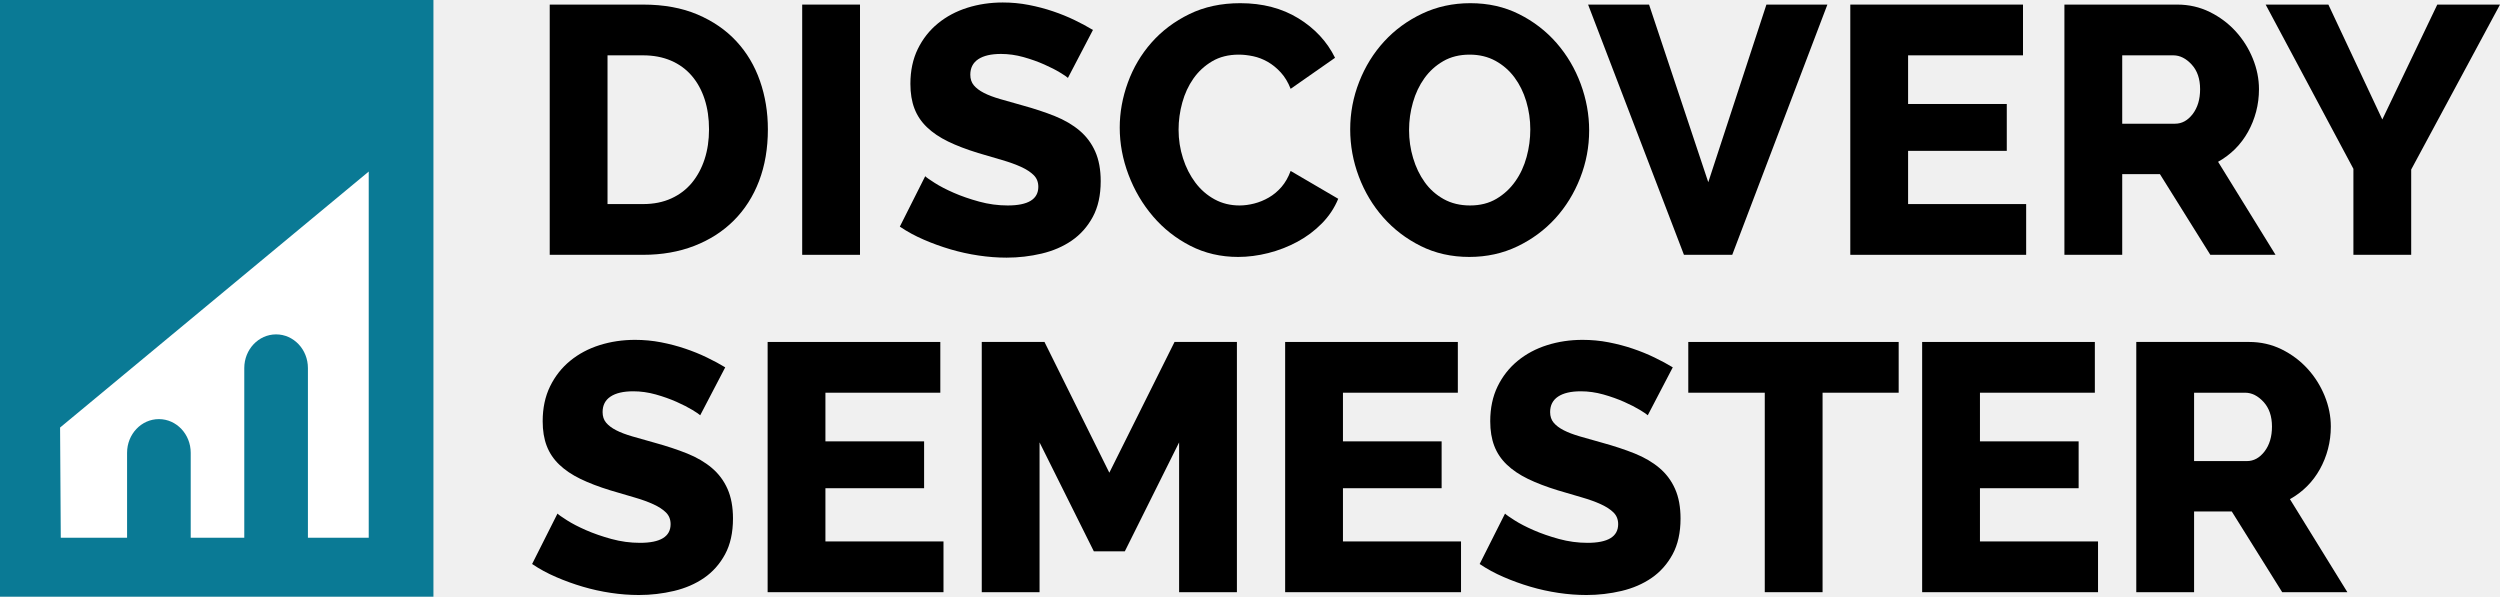
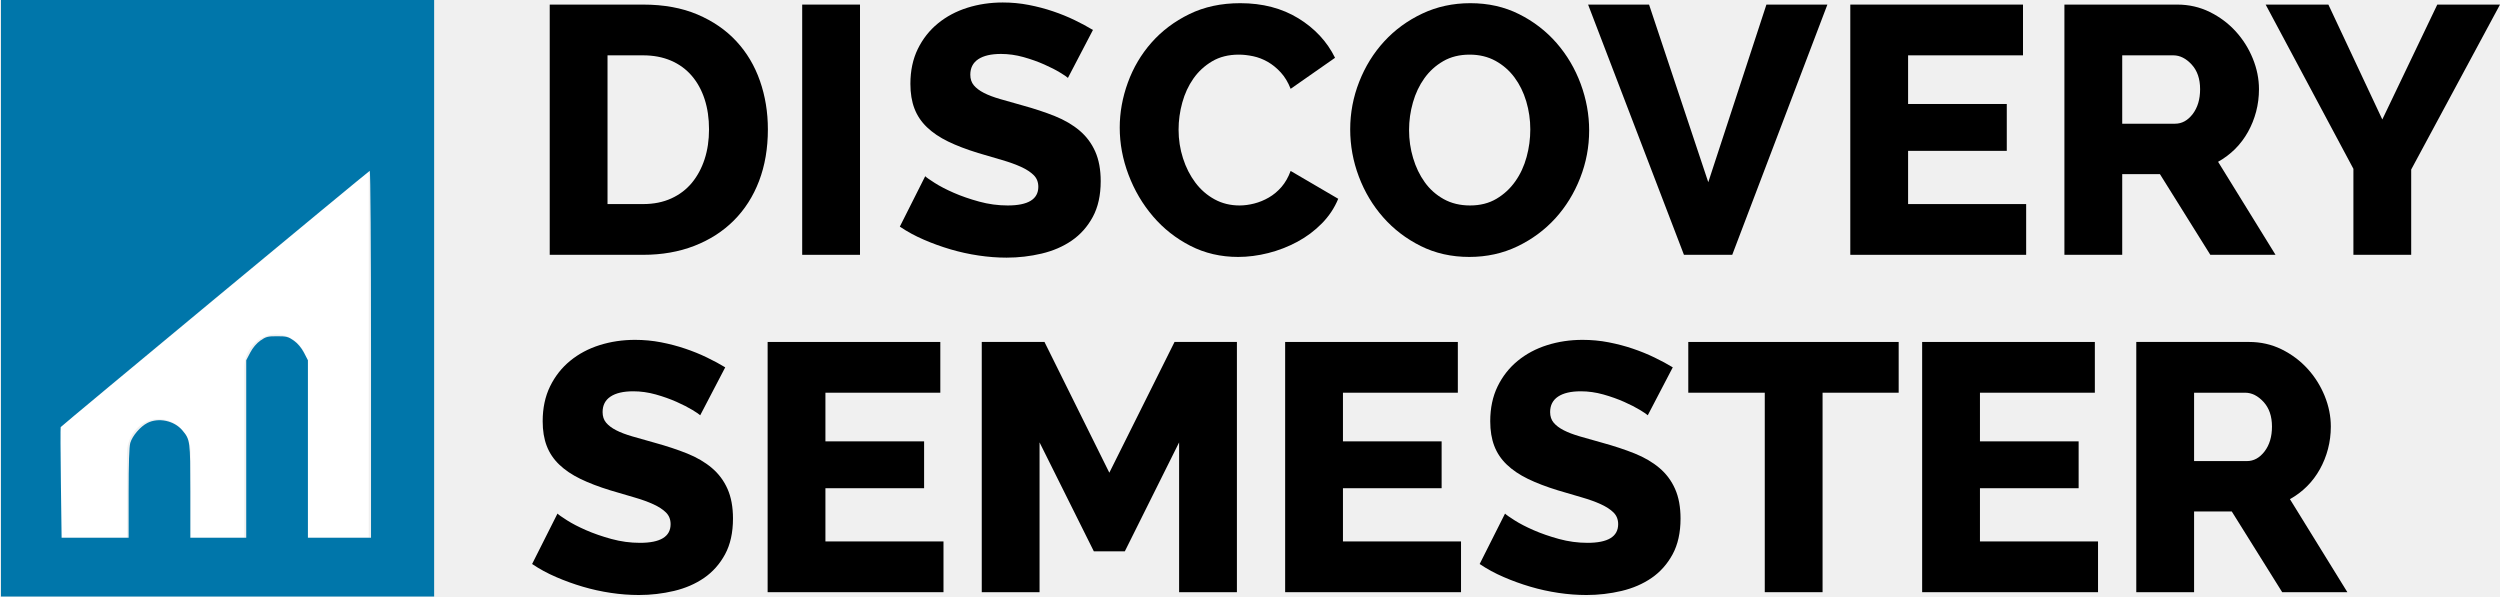
<svg xmlns="http://www.w3.org/2000/svg" version="1.1" id="svg2" xml:space="preserve" width="171.836" height="41.013" viewBox="0 0 171.836 41.013">
  <defs id="defs6" />
  <g id="g10" transform="matrix(1.333333,0,0,-1.333333,0,41.0136)">
    <g id="g12" transform="scale(0.1)">
      <path d="m 365.508,240.922 c 0,5.691 -0.758,10.867 -2.27,15.535 -1.519,4.66 -3.726,8.684 -6.633,12.082 -2.91,3.387 -6.484,5.996 -10.718,7.813 -4.242,1.816 -9.028,2.722 -14.356,2.722 h -18.347 v -76.672 h 18.347 c 5.449,0 10.293,0.969 14.539,2.914 4.239,1.93 7.778,4.629 10.625,8.075 2.844,3.457 5.024,7.511 6.543,12.179 1.512,4.657 2.27,9.774 2.27,15.352 z m -82.121,-64.68 v 128.996 h 48.144 c 10.66,0 19.989,-1.699 27.981,-5.09 7.992,-3.398 14.683,-7.996 20.078,-13.808 5.387,-5.809 9.441,-12.625 12.168,-20.438 2.73,-7.812 4.09,-16.144 4.09,-24.98 0,-9.817 -1.52,-18.684 -4.543,-26.621 -3.028,-7.934 -7.36,-14.707 -12.989,-20.344 -5.632,-5.637 -12.418,-9.988 -20.347,-13.086 -7.934,-3.086 -16.75,-4.629 -26.438,-4.629 h -48.144" style="fill:#000000;fill-opacity:1;fill-rule:nonzero;stroke:none" id="path14" />
      <path d="m 413.539,176.242 v 128.996 h 29.797 V 176.242 h -29.797" style="fill:#000000;fill-opacity:1;fill-rule:nonzero;stroke:none" id="path16" />
      <path d="m 550.527,267.445 c -0.488,0.489 -1.816,1.395 -4,2.723 -2.175,1.328 -4.902,2.727 -8.172,4.18 -3.273,1.457 -6.847,2.726 -10.718,3.82 -3.883,1.082 -7.754,1.629 -11.633,1.629 -5.086,0 -8.988,-0.906 -11.719,-2.723 -2.722,-1.816 -4.086,-4.484 -4.086,-7.988 0,-2.188 0.606,-4.004 1.817,-5.461 1.211,-1.445 2.933,-2.754 5.179,-3.906 2.239,-1.153 5.028,-2.207 8.356,-3.172 3.332,-0.977 7.179,-2.063 11.539,-3.274 6.176,-1.699 11.746,-3.543 16.715,-5.535 4.965,-2.004 9.203,-4.484 12.718,-7.453 3.512,-2.969 6.2,-6.57 8.082,-10.808 1.879,-4.239 2.817,-9.329 2.817,-15.266 0,-7.266 -1.363,-13.418 -4.086,-18.438 -2.727,-5.031 -6.336,-9.082 -10.813,-12.175 -4.48,-3.086 -9.656,-5.325 -15.531,-6.719 -5.879,-1.391 -11.898,-2.094 -18.078,-2.094 -4.726,0 -9.539,0.363 -14.441,1.098 -4.907,0.722 -9.723,1.785 -14.446,3.172 -4.726,1.394 -9.328,3.054 -13.808,5 -4.481,1.933 -8.602,4.179 -12.352,6.718 l 13.082,25.989 c 0.606,-0.617 2.235,-1.758 4.903,-3.457 2.664,-1.7 5.929,-3.391 9.808,-5.09 3.875,-1.699 8.238,-3.211 13.082,-4.539 4.844,-1.328 9.75,-1.992 14.715,-1.992 10.535,0 15.805,3.203 15.805,9.629 0,2.41 -0.785,4.414 -2.356,5.984 -1.578,1.574 -3.761,3 -6.543,4.277 -2.789,1.27 -6.062,2.453 -9.812,3.535 -3.754,1.094 -7.875,2.305 -12.352,3.633 -5.937,1.828 -11.086,3.789 -15.445,5.91 -4.359,2.118 -7.992,4.571 -10.899,7.364 -2.91,2.781 -5.058,5.984 -6.449,9.629 -1.398,3.632 -2.09,7.871 -2.09,12.714 0,6.778 1.27,12.774 3.813,17.989 2.543,5.203 5.996,9.59 10.355,13.164 4.364,3.574 9.422,6.269 15.172,8.086 5.754,1.816 11.836,2.722 18.258,2.722 4.606,0 9.086,-0.418 13.445,-1.269 4.364,-0.848 8.508,-1.934 12.442,-3.27 3.937,-1.328 7.664,-2.843 11.179,-4.543 3.508,-1.699 6.661,-3.386 9.442,-5.086 l -12.895,-24.707" style="fill:#000000;fill-opacity:1;fill-rule:nonzero;stroke:none" id="path18" />
      <path d="m 577.23,241.828 c 0,7.754 1.387,15.469 4.176,23.164 2.789,7.688 6.84,14.563 12.172,20.617 5.332,6.055 11.84,10.965 19.531,14.715 7.692,3.762 16.442,5.637 26.254,5.637 11.504,0 21.492,-2.609 29.977,-7.813 8.476,-5.207 14.777,-11.992 18.887,-20.343 l -22.891,-15.996 c -1.328,3.39 -3.027,6.211 -5.086,8.449 -2.062,2.246 -4.293,4.062 -6.715,5.457 -2.426,1.387 -4.937,2.355 -7.539,2.902 -2.609,0.547 -5.058,0.821 -7.359,0.821 -5.332,0 -9.934,-1.153 -13.809,-3.458 -3.879,-2.296 -7.086,-5.265 -9.629,-8.898 -2.543,-3.633 -4.453,-7.754 -5.722,-12.352 -1.274,-4.609 -1.911,-9.269 -1.911,-13.996 0,-5.086 0.758,-9.988 2.274,-14.714 1.512,-4.719 3.637,-8.899 6.359,-12.532 2.727,-3.633 6.024,-6.511 9.899,-8.633 3.879,-2.121 8.179,-3.171 12.898,-3.171 2.426,0 4.938,0.332 7.539,0.996 2.606,0.664 5.121,1.687 7.539,3.086 2.426,1.394 4.602,3.211 6.543,5.449 1.938,2.246 3.508,5 4.719,8.269 l 24.531,-14.355 c -1.941,-4.727 -4.754,-8.965 -8.445,-12.715 -3.703,-3.762 -7.902,-6.902 -12.629,-9.453 -4.727,-2.539 -9.719,-4.481 -14.984,-5.813 -5.27,-1.328 -10.45,-2 -15.539,-2 -8.965,0 -17.168,1.915 -24.614,5.723 -7.453,3.82 -13.871,8.875 -19.258,15.176 -5.39,6.301 -9.597,13.437 -12.625,21.437 -3.035,7.996 -4.543,16.102 -4.543,24.344" style="fill:#000000;fill-opacity:1;fill-rule:nonzero;stroke:none" id="path20" />
      <path d="m 726.383,240.559 c 0,-4.969 0.691,-9.786 2.09,-14.442 1.386,-4.668 3.386,-8.82 5.996,-12.453 2.597,-3.633 5.867,-6.531 9.804,-8.723 3.934,-2.175 8.457,-3.257 13.536,-3.257 5.214,0 9.754,1.14 13.632,3.445 3.875,2.297 7.11,5.293 9.715,8.996 2.61,3.691 4.543,7.871 5.813,12.539 1.277,4.656 1.914,9.414 1.914,14.258 0,4.961 -0.703,9.773 -2.09,14.441 -1.398,4.66 -3.43,8.782 -6.086,12.356 -2.664,3.574 -5.937,6.414 -9.812,8.535 -3.879,2.117 -8.301,3.184 -13.262,3.184 -5.215,0 -9.758,-1.125 -13.625,-3.36 -3.887,-2.246 -7.117,-5.176 -9.727,-8.82 -2.605,-3.633 -4.57,-7.781 -5.898,-12.442 -1.336,-4.656 -2,-9.414 -2,-14.257 z m 31.062,-65.411 c -9.199,0 -17.558,1.883 -25.066,5.633 -7.512,3.75 -13.969,8.696 -19.348,14.809 -5.39,6.109 -9.57,13.113 -12.539,20.984 -2.969,7.871 -4.453,15.989 -4.453,24.348 0,8.476 1.543,16.648 4.641,24.519 3.086,7.883 7.383,14.817 12.89,20.813 5.516,5.996 12.047,10.769 19.629,14.344 7.567,3.574 15.828,5.363 24.793,5.363 9.199,0 17.559,-1.875 25.071,-5.637 7.507,-3.75 13.964,-8.719 19.355,-14.89 5.379,-6.184 9.531,-13.204 12.441,-21.075 2.911,-7.882 4.364,-15.871 4.364,-23.984 0,-8.477 -1.551,-16.652 -4.637,-24.523 -3.086,-7.879 -7.356,-14.817 -12.805,-20.813 -5.457,-5.984 -11.961,-10.801 -19.531,-14.441 -7.578,-3.633 -15.84,-5.45 -24.805,-5.45" style="fill:#000000;fill-opacity:1;fill-rule:nonzero;stroke:none" id="path22" />
      <path d="m 850.102,305.238 30.527,-91.574 29.973,91.574 h 31.433 L 892.984,176.242 H 868.09 l -49.414,128.996 h 31.426" style="fill:#000000;fill-opacity:1;fill-rule:nonzero;stroke:none" id="path24" />
      <path d="m 1044.5,202.402 v -26.16 h -90.656 v 128.996 h 89.026 v -26.164 h -59.233 v -25.078 h 50.873 v -24.16 h -50.873 v -27.434 h 60.863" style="fill:#000000;fill-opacity:1;fill-rule:nonzero;stroke:none" id="path26" />
      <path d="m 1094.02,243.832 h 27.25 c 3.51,0 6.55,1.66 9.09,4.988 2.54,3.332 3.81,7.598 3.81,12.813 0,5.324 -1.45,9.562 -4.36,12.715 -2.9,3.144 -6.06,4.726 -9.44,4.726 h -26.35 z m -29.8,-67.59 v 128.996 h 58.15 c 6.05,0 11.65,-1.281 16.79,-3.82 5.15,-2.539 9.6,-5.879 13.36,-9.988 3.75,-4.121 6.69,-8.789 8.81,-13.996 2.12,-5.204 3.19,-10.477 3.19,-15.801 0,-4.004 -0.49,-7.84 -1.46,-11.543 -0.98,-3.692 -2.36,-7.168 -4.18,-10.438 -1.82,-3.273 -4.03,-6.211 -6.63,-8.82 -2.61,-2.598 -5.55,-4.812 -8.81,-6.629 l 29.61,-47.961 h -33.61 l -25.98,41.602 h -19.44 v -41.602 h -29.8" style="fill:#000000;fill-opacity:1;fill-rule:nonzero;stroke:none" id="path28" />
      <path d="m 1200.3,305.238 27.8,-59.23 28.34,59.23 h 32.33 l -45.78,-85.031 v -43.965 h -29.79 v 44.328 l -45.24,84.668 h 32.34" style="fill:#000000;fill-opacity:1;fill-rule:nonzero;stroke:none" id="path30" />
      <path d="m 360.965,93.527 c -0.488,0.488 -1.817,1.399 -3.996,2.727 -2.18,1.324 -4.903,2.723 -8.176,4.18 -3.27,1.453 -6.844,2.722 -10.719,3.816 -3.879,1.086 -7.754,1.633 -11.629,1.633 -5.09,0 -8.992,-0.91 -11.718,-2.727 -2.727,-1.816 -4.086,-4.48 -4.086,-7.988 0,-2.188 0.601,-4.004 1.812,-5.457 1.215,-1.445 2.938,-2.758 5.184,-3.906 2.234,-1.156 5.023,-2.207 8.355,-3.176 3.328,-0.977 7.176,-2.062 11.535,-3.273 6.176,-1.699 11.75,-3.543 16.715,-5.535 4.965,-2.004 9.203,-4.481 12.719,-7.453 3.512,-2.969 6.203,-6.57 8.082,-10.809 1.879,-4.238 2.816,-9.328 2.816,-15.262 0,-7.27 -1.363,-13.418 -4.086,-18.441 -2.722,-5.027 -6.332,-9.082 -10.808,-12.176 -4.485,-3.086 -9.66,-5.324 -15.535,-6.719 -5.879,-1.387 -11.899,-2.09 -18.075,-2.09 -4.726,0 -9.542,0.359 -14.445,1.094 -4.906,0.723 -9.719,1.789 -14.441,3.176 -4.727,1.395 -9.332,3.055 -13.809,5 -4.484,1.93 -8.605,4.176 -12.355,6.715 l 13.082,25.988 c 0.605,-0.613 2.234,-1.758 4.902,-3.457 2.664,-1.699 5.934,-3.391 9.809,-5.086 3.879,-1.699 8.238,-3.215 13.082,-4.543 4.843,-1.328 9.75,-1.992 14.718,-1.992 10.536,0 15.805,3.203 15.805,9.629 0,2.414 -0.785,4.414 -2.359,5.988 -1.578,1.57 -3.758,2.996 -6.543,4.274 -2.789,1.273 -6.059,2.453 -9.809,3.535 -3.754,1.094 -7.875,2.305 -12.355,3.633 -5.938,1.828 -11.082,3.789 -15.442,5.91 -4.363,2.121 -7.996,4.57 -10.898,7.363 -2.91,2.785 -5.059,5.988 -6.453,9.629 -1.395,3.633 -2.09,7.871 -2.09,12.715 0,6.777 1.269,12.774 3.816,17.989 2.543,5.207 5.996,9.59 10.356,13.164 4.359,3.574 9.418,6.269 15.172,8.086 5.75,1.816 11.836,2.722 18.254,2.722 4.605,0 9.089,-0.418 13.449,-1.265 4.359,-0.852 8.504,-1.938 12.441,-3.274 3.934,-1.328 7.66,-2.84 11.176,-4.543 3.512,-1.699 6.66,-3.386 9.445,-5.086 L 360.965,93.527" style="fill:#000000;fill-opacity:1;fill-rule:nonzero;stroke:none" id="path32" />
      <path d="M 486.375,28.488 V 2.324 H 395.719 V 131.32 h 89.023 v -26.164 h -59.23 V 80.078 h 50.871 V 55.922 H 425.512 V 28.488 h 60.863" style="fill:#000000;fill-opacity:1;fill-rule:nonzero;stroke:none" id="path34" />
      <path d="M 607.84,2.324 V 79.543 L 579.863,23.398 H 563.875 L 535.898,79.543 V 2.324 H 506.102 V 131.32 h 32.339 l 33.426,-67.402 33.617,67.402 h 32.153 V 2.324 H 607.84" style="fill:#000000;fill-opacity:1;fill-rule:nonzero;stroke:none" id="path36" />
      <path d="M 753.168,28.488 V 2.324 H 662.504 V 131.32 h 89.023 V 105.156 H 692.301 V 80.078 h 50.867 V 55.922 H 692.301 V 28.488 h 60.867" style="fill:#000000;fill-opacity:1;fill-rule:nonzero;stroke:none" id="path38" />
      <path d="m 849.438,93.527 c -0.489,0.488 -1.817,1.399 -4.004,2.727 -2.176,1.324 -4.903,2.723 -8.172,4.18 -3.274,1.453 -6.848,2.722 -10.715,3.816 -3.887,1.086 -7.754,1.633 -11.629,1.633 -5.09,0 -8.996,-0.91 -11.719,-2.727 -2.726,-1.816 -4.094,-4.48 -4.094,-7.988 0,-2.188 0.606,-4.004 1.817,-5.457 1.211,-1.445 2.941,-2.758 5.187,-3.906 2.235,-1.156 5.02,-2.207 8.348,-3.176 3.328,-0.977 7.18,-2.062 11.543,-3.273 6.172,-1.699 11.75,-3.543 16.711,-5.535 4.969,-2.004 9.207,-4.481 12.723,-7.453 3.507,-2.969 6.203,-6.57 8.078,-10.809 1.883,-4.238 2.82,-9.328 2.82,-15.262 0,-7.27 -1.367,-13.418 -4.09,-18.441 C 859.516,16.828 855.91,12.773 851.43,9.68 846.949,6.594 841.773,4.355 835.902,2.961 830.023,1.574 824,0.871 817.824,0.871 c -4.722,0 -9.539,0.359 -14.441,1.094 -4.91,0.723 -9.727,1.789 -14.442,3.176 -4.726,1.395 -9.336,3.055 -13.808,5 -4.485,1.93 -8.606,4.176 -12.356,6.715 l 13.078,25.988 c 0.606,-0.613 2.235,-1.758 4.903,-3.457 2.664,-1.699 5.937,-3.391 9.812,-5.086 3.879,-1.699 8.235,-3.215 13.078,-4.543 4.844,-1.328 9.754,-1.992 14.715,-1.992 10.539,0 15.813,3.203 15.813,9.629 0,2.414 -0.793,4.414 -2.363,5.988 -1.575,1.57 -3.762,2.996 -6.543,4.274 -2.786,1.273 -6.055,2.453 -9.805,3.535 -3.762,1.094 -7.883,2.305 -12.356,3.633 -5.937,1.828 -11.082,3.789 -15.449,5.91 -4.355,2.121 -7.988,4.57 -10.898,7.363 -2.91,2.785 -5.059,5.988 -6.446,9.629 -1.394,3.633 -2.089,7.871 -2.089,12.715 0,6.777 1.269,12.774 3.808,17.989 2.551,5.207 5.996,9.59 10.363,13.164 4.356,3.574 9.415,6.269 15.165,8.086 5.753,1.816 11.835,2.722 18.261,2.722 4.602,0 9.082,-0.418 13.449,-1.265 4.356,-0.852 8.504,-1.938 12.442,-3.274 3.933,-1.328 7.652,-2.84 11.172,-4.543 3.515,-1.699 6.66,-3.386 9.441,-5.086 l -12.89,-24.707" style="fill:#000000;fill-opacity:1;fill-rule:nonzero;stroke:none" id="path40" />
      <path d="M 978.781,105.156 H 939.547 V 2.324 H 909.75 V 105.156 h -39.426 v 26.164 h 108.457 v -26.164" style="fill:#000000;fill-opacity:1;fill-rule:nonzero;stroke:none" id="path42" />
      <path d="M 1081.55,28.488 V 2.324 H 990.883 V 131.32 h 89.027 v -26.164 h -59.23 V 80.078 h 50.87 V 55.922 h -50.87 V 28.488 h 60.87" style="fill:#000000;fill-opacity:1;fill-rule:nonzero;stroke:none" id="path44" />
      <path d="m 1131.07,69.914 h 27.24 c 3.52,0 6.55,1.66 9.1,4.988 2.54,3.332 3.81,7.602 3.81,12.816 0,5.32 -1.46,9.559 -4.36,12.715 -2.91,3.14 -6.06,4.722 -9.45,4.722 h -26.34 z M 1101.27,2.324 V 131.32 h 58.14 c 6.05,0 11.66,-1.277 16.81,-3.816 5.14,-2.539 9.59,-5.883 13.34,-9.992 3.76,-4.121 6.69,-8.789 8.82,-13.992 2.11,-5.207 3.18,-10.481 3.18,-15.801 0,-4.004 -0.49,-7.844 -1.46,-11.543 -0.96,-3.695 -2.36,-7.168 -4.18,-10.441 -1.81,-3.27 -4.02,-6.211 -6.63,-8.816 -2.61,-2.602 -5.54,-4.816 -8.81,-6.633 l 29.61,-47.961 h -33.6 L 1150.5,43.93 h -19.43 V 2.324 h -29.8" style="fill:#000000;fill-opacity:1;fill-rule:nonzero;stroke:none" id="path46" />
-       <path d="M 223.441,0.004 H 0 V 307.602 H 223.441 V 0.004" style="fill:#0a7a95;fill-opacity:1;fill-rule:nonzero;stroke:none" id="path48" />
      <path d="M 30.973,87.199 31.332,30.383 h 34.176 v 43.801 c 0,9.59 7.344,17.363 16.402,17.363 9.062,0 16.406,-7.774 16.406,-17.363 V 30.383 h 27.61 v 87.48 c 0,9.59 7.344,17.364 16.406,17.364 9.059,0 16.402,-7.774 16.402,-17.364 V 30.383 h 31.348 V 219.168 L 30.973,87.199" style="fill:#ffffff;fill-opacity:1;fill-rule:nonzero;stroke:none" id="path50" />
      <rect style="fill:none;fill-opacity:0.24;stroke-width:7.5" id="rect1410" width="1078.522" height="207.746" x="52.548" y="-251.676" transform="scale(1,-1)" />
+       <path style="fill:#0076aa;fill-opacity:1;stroke-width:0.739" d="M 0.503,153.862 V 307.657 H 112.152 223.801 V 153.862 0.067 H 112.152 0.503 Z M 66.309,53.403 c 0,15.332 0.287,23.977 0.858,25.885 1.101,3.675 5.163,8.415 8.804,10.272 5.721,2.919 13.792,1.216 18.023,-3.802 4.041,-4.792 4.109,-5.313 4.109,-31.321 V 30.383 h 14.418 14.418 v 45.758 45.758 l 2.065,3.954 c 1.289,2.468 3.258,4.792 5.239,6.184 2.831,1.99 3.76,2.231 8.592,2.231 4.833,0 5.761,-0.241 8.592,-2.231 1.981,-1.393 3.95,-3.716 5.239,-6.184 l 2.065,-3.954 V 76.141 30.383 h 16.267 16.267 v 94.704 c 0,55.291 -0.275,94.602 -0.661,94.458 C 189.808,219.247 31.667,88.11 31.283,87.427 31.135,87.163 31.181,74.22 31.387,58.665 L 31.761,30.383 H 49.035 66.309 Z" id="path41" />
    </g>
  </g>
</svg>
